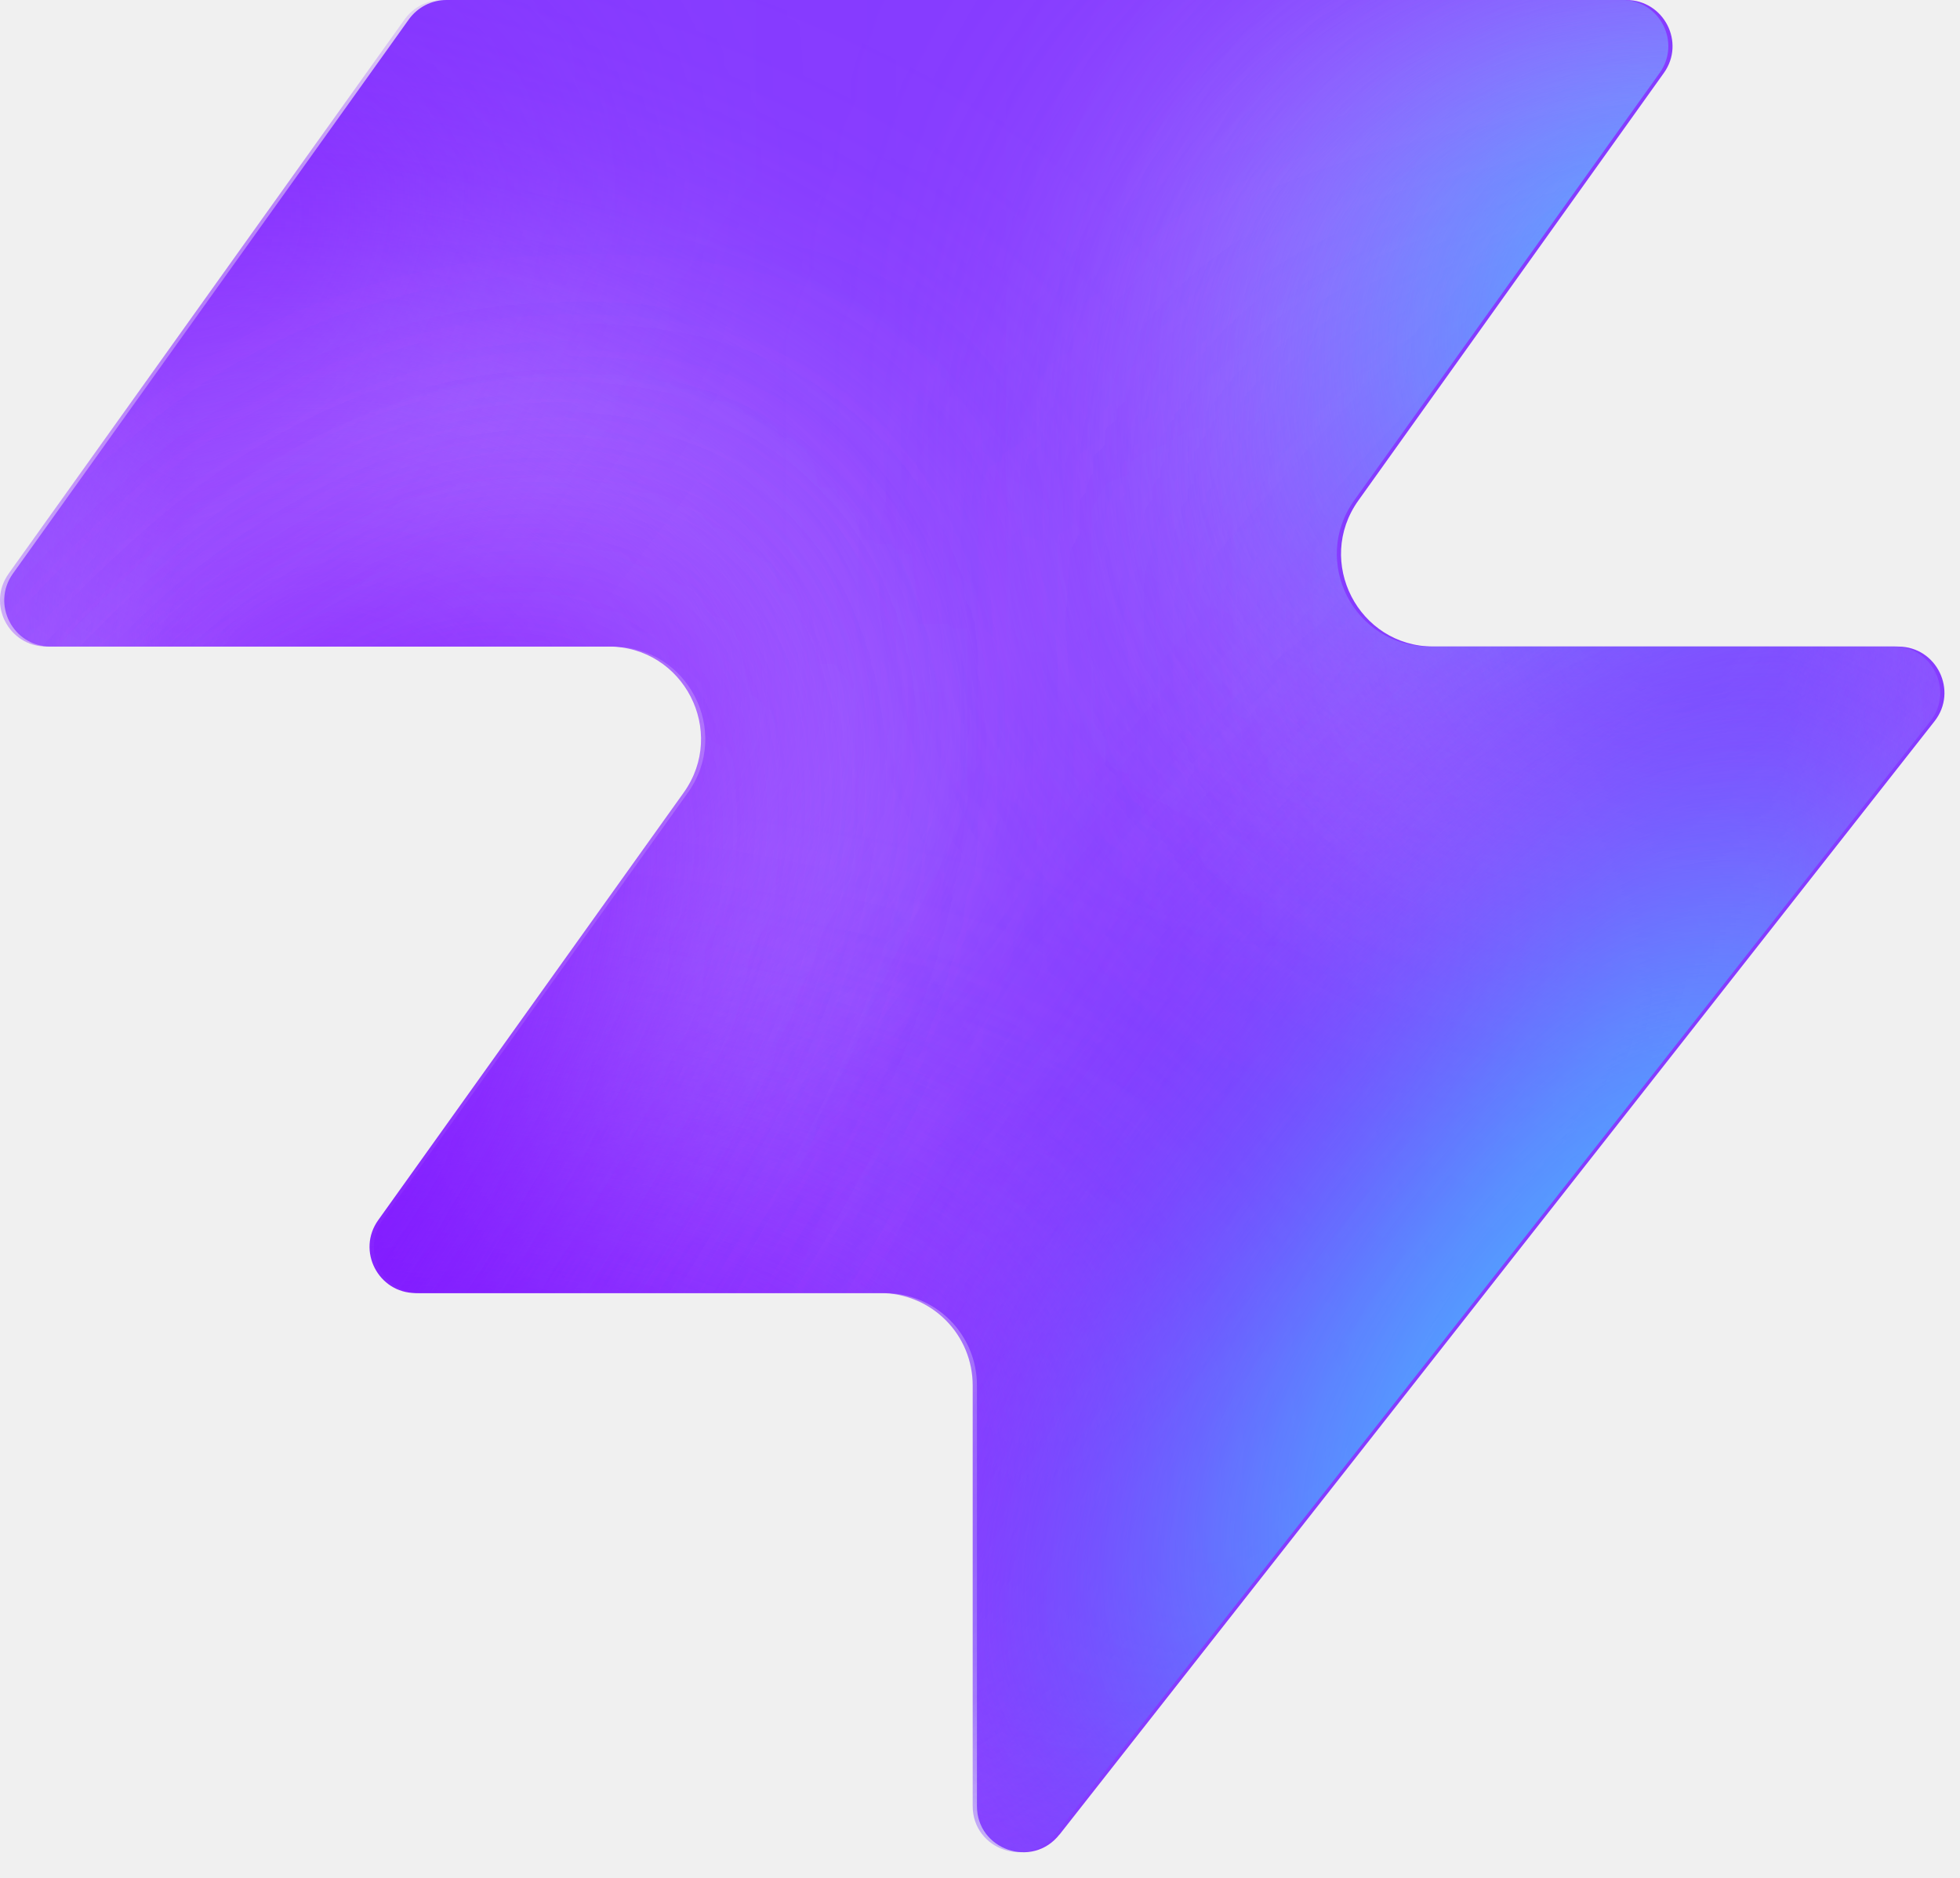
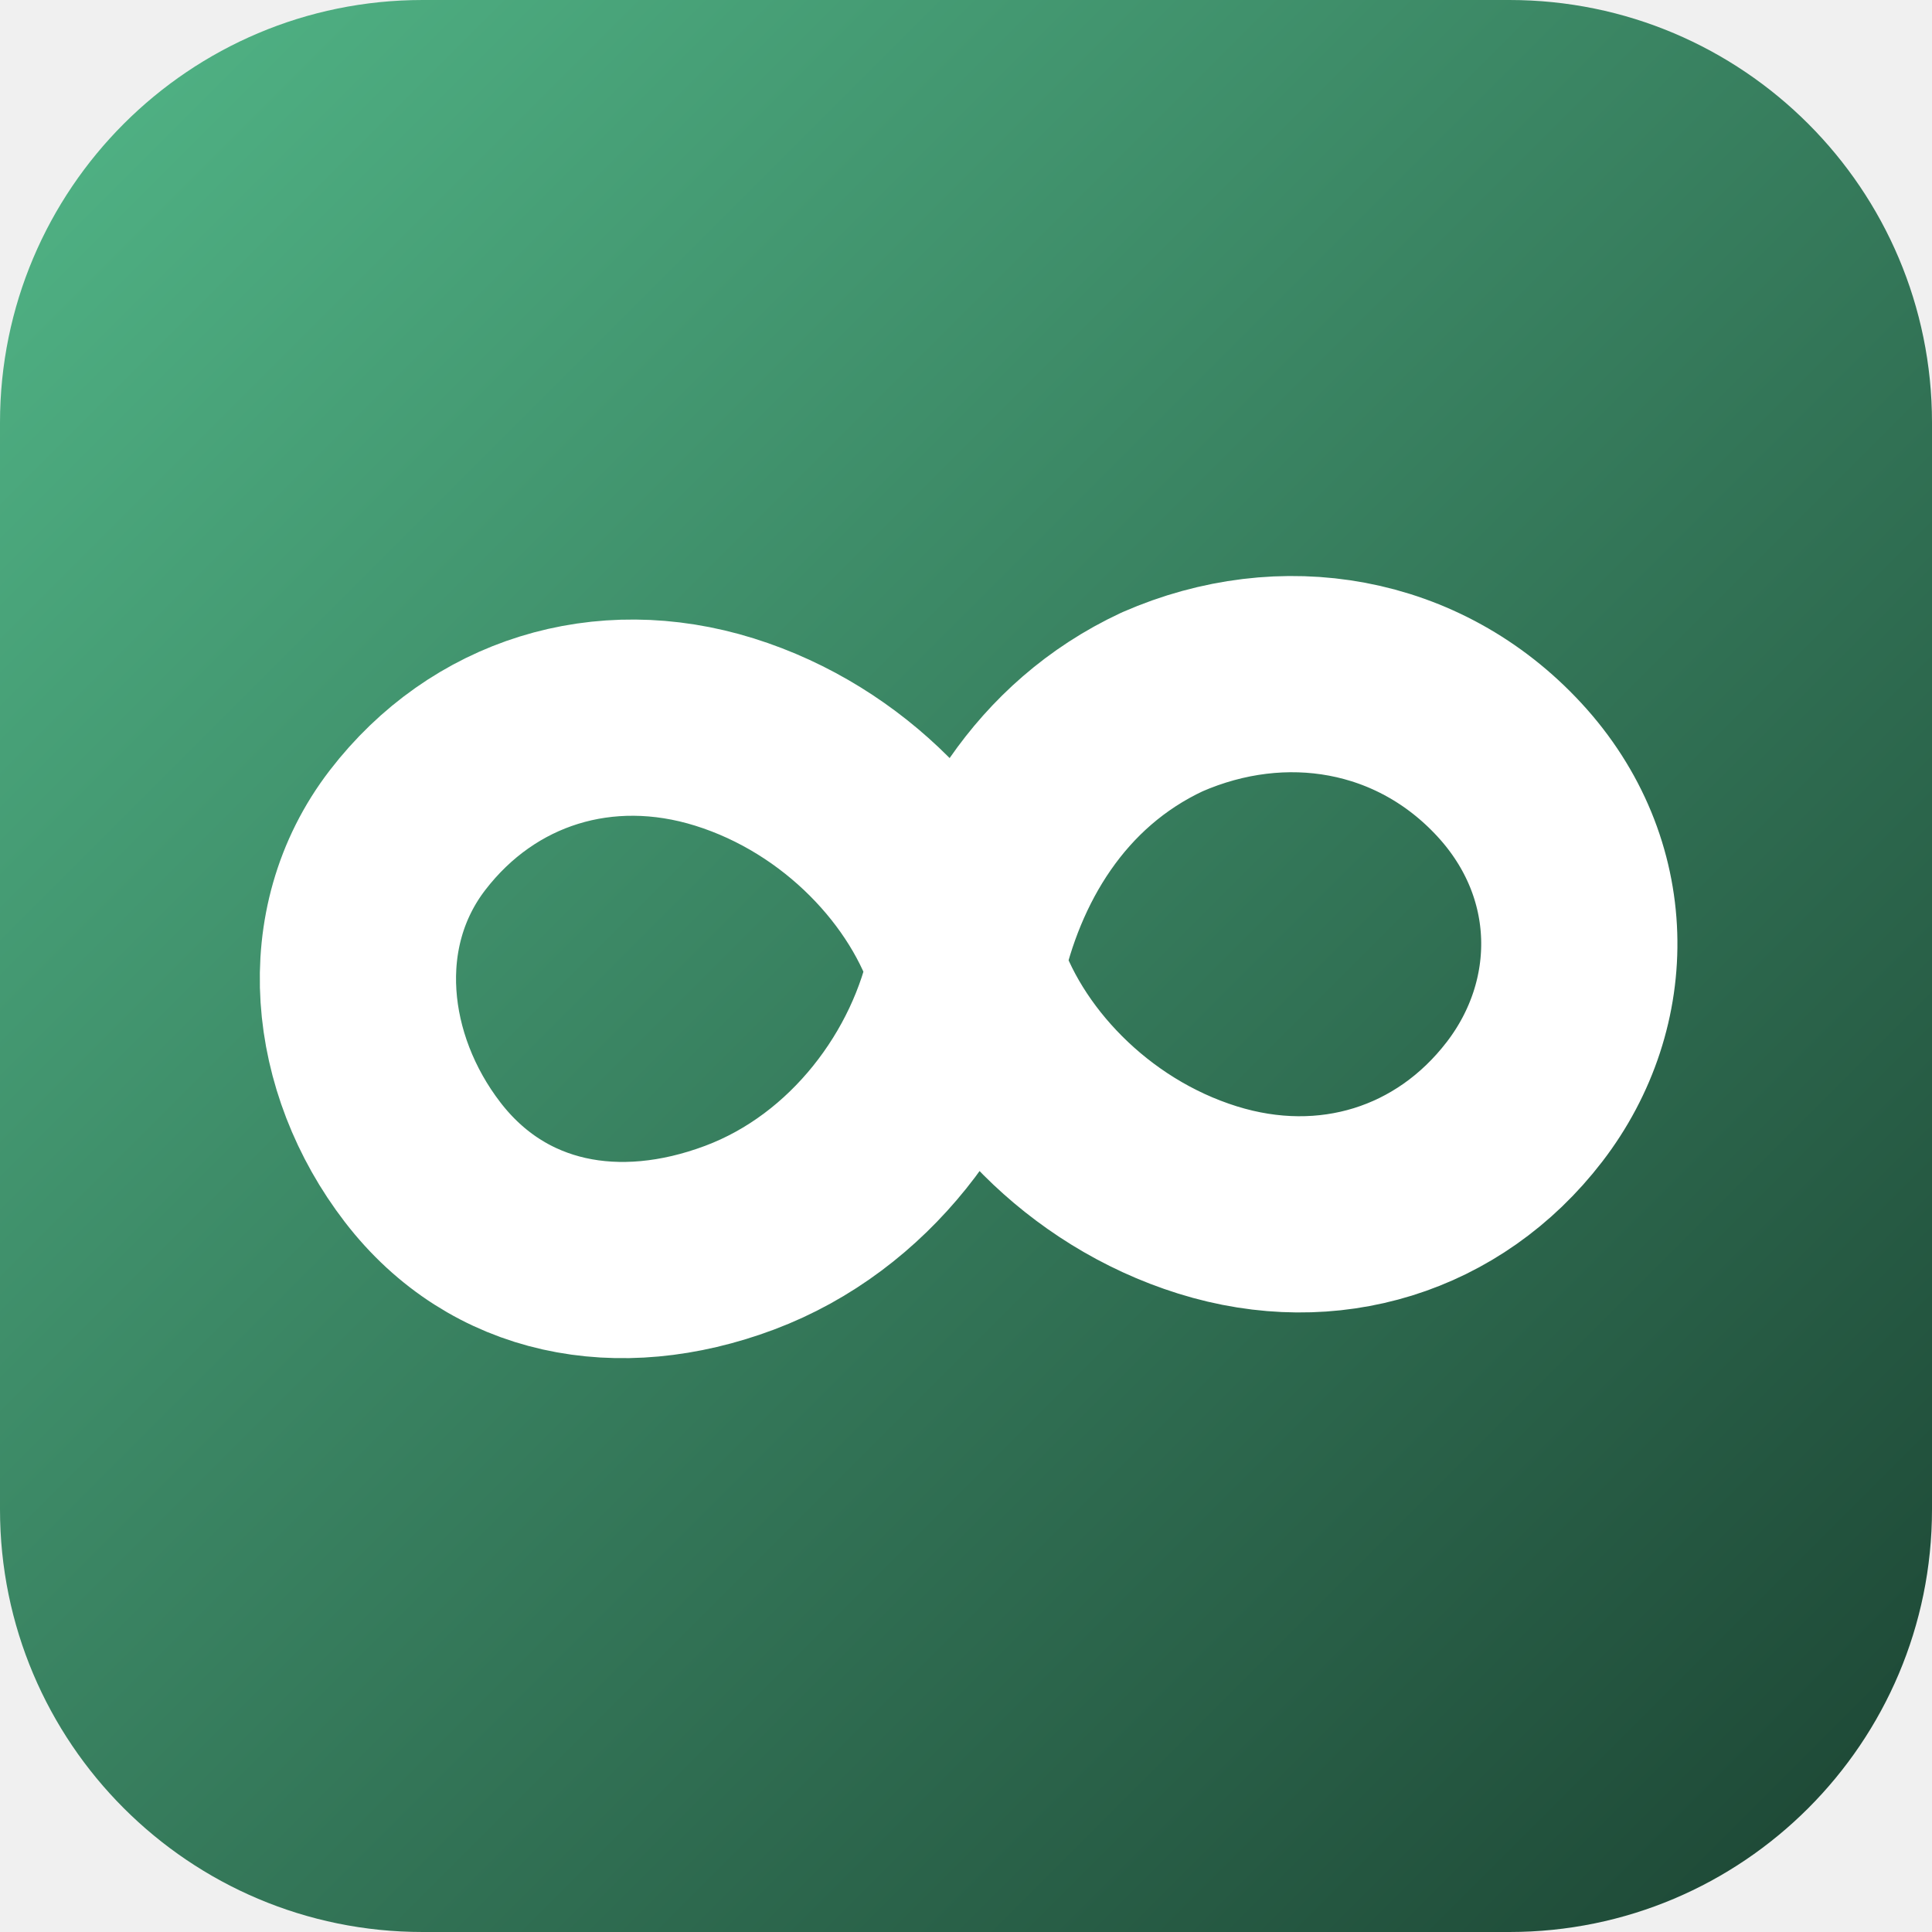
- <svg xmlns="http://www.w3.org/2000/svg" width="48" height="46" fill="none" viewBox="0 0 48 46">
-   <path fill="#863bff" d="M25.946 44.938c-.664.845-2.021.375-2.021-.698V33.937a2.26 2.26 0 0 0-2.262-2.262H10.287c-.92 0-1.456-1.04-.92-1.788l7.48-10.471c1.07-1.497 0-3.578-1.842-3.578H1.237c-.92 0-1.456-1.04-.92-1.788L10.013.474c.214-.297.556-.474.92-.474h28.894c.92 0 1.456 1.04.92 1.788l-7.48 10.471c-1.07 1.498 0 3.579 1.842 3.579h11.377c.943 0 1.473 1.088.89 1.83L25.947 44.94z" style="fill:#863bff;fill:color(display-p3 .525 .23 1);fill-opacity:1" />
-   <mask id="a" width="48" height="46" x="0" y="0" maskUnits="userSpaceOnUse" style="mask-type:alpha">
-     <path fill="#000" d="M25.842 44.938c-.664.844-2.021.375-2.021-.698V33.937a2.26 2.26 0 0 0-2.262-2.262H10.183c-.92 0-1.456-1.04-.92-1.788l7.48-10.471c1.07-1.498 0-3.579-1.842-3.579H1.133c-.92 0-1.456-1.04-.92-1.787L9.91.473c.214-.297.556-.474.92-.474h28.894c.92 0 1.456 1.04.92 1.788l-7.48 10.471c-1.07 1.498 0 3.578 1.842 3.578h11.377c.943 0 1.473 1.088.89 1.832L25.843 44.94z" style="fill:#000;fill-opacity:1" />
-   </mask>
-   <g mask="url(#a)">
-     <g filter="url(#b)">
-       <ellipse cx="5.508" cy="14.704" fill="#ede6ff" rx="5.508" ry="14.704" style="fill:#ede6ff;fill:color(display-p3 .927 .903 1);fill-opacity:1" transform="matrix(.00324 1 1 -.00324 -4.47 31.516)" />
-     </g>
-     <g filter="url(#c)">
-       <ellipse cx="10.399" cy="29.851" fill="#ede6ff" rx="10.399" ry="29.851" style="fill:#ede6ff;fill:color(display-p3 .927 .903 1);fill-opacity:1" transform="matrix(.00324 1 1 -.00324 -39.328 7.883)" />
-     </g>
-     <g filter="url(#d)">
-       <ellipse cx="5.508" cy="30.487" fill="#7e14ff" rx="5.508" ry="30.487" style="fill:#7e14ff;fill:color(display-p3 .492 .077 1);fill-opacity:1" transform="rotate(89.814 -25.913 -14.639)scale(1 -1)" />
-     </g>
-     <g filter="url(#e)">
-       <ellipse cx="5.508" cy="30.599" fill="#7e14ff" rx="5.508" ry="30.599" style="fill:#7e14ff;fill:color(display-p3 .492 .077 1);fill-opacity:1" transform="rotate(89.814 -32.644 -3.334)scale(1 -1)" />
-     </g>
-     <g filter="url(#f)">
-       <ellipse cx="5.508" cy="30.599" fill="#7e14ff" rx="5.508" ry="30.599" style="fill:#7e14ff;fill:color(display-p3 .492 .077 1);fill-opacity:1" transform="matrix(.00324 1 1 -.00324 -34.34 30.47)" />
-     </g>
-     <g filter="url(#g)">
-       <ellipse cx="14.072" cy="22.078" fill="#ede6ff" rx="14.072" ry="22.078" style="fill:#ede6ff;fill:color(display-p3 .927 .903 1);fill-opacity:1" transform="rotate(93.35 24.506 48.493)scale(-1 1)" />
-     </g>
-     <g filter="url(#h)">
-       <ellipse cx="3.47" cy="21.501" fill="#7e14ff" rx="3.47" ry="21.501" style="fill:#7e14ff;fill:color(display-p3 .492 .077 1);fill-opacity:1" transform="rotate(89.009 28.708 47.59)scale(-1 1)" />
-     </g>
-     <g filter="url(#i)">
-       <ellipse cx="3.47" cy="21.501" fill="#7e14ff" rx="3.47" ry="21.501" style="fill:#7e14ff;fill:color(display-p3 .492 .077 1);fill-opacity:1" transform="rotate(89.009 28.708 47.59)scale(-1 1)" />
-     </g>
-     <g filter="url(#j)">
-       <ellipse cx=".387" cy="8.972" fill="#7e14ff" rx="4.407" ry="29.108" style="fill:#7e14ff;fill:color(display-p3 .492 .077 1);fill-opacity:1" transform="rotate(39.51 .387 8.972)" />
-     </g>
-     <g filter="url(#k)">
-       <ellipse cx="47.523" cy="-6.092" fill="#7e14ff" rx="4.407" ry="29.108" style="fill:#7e14ff;fill:color(display-p3 .492 .077 1);fill-opacity:1" transform="rotate(37.892 47.523 -6.092)" />
-     </g>
-     <g filter="url(#l)">
-       <ellipse cx="41.412" cy="6.333" fill="#47bfff" rx="5.971" ry="9.665" style="fill:#47bfff;fill:color(display-p3 .28 .748 1);fill-opacity:1" transform="rotate(37.892 41.412 6.333)" />
-     </g>
-     <g filter="url(#m)">
-       <ellipse cx="-1.879" cy="38.332" fill="#7e14ff" rx="4.407" ry="29.108" style="fill:#7e14ff;fill:color(display-p3 .492 .077 1);fill-opacity:1" transform="rotate(37.892 -1.88 38.332)" />
-     </g>
-     <g filter="url(#n)">
-       <ellipse cx="-1.879" cy="38.332" fill="#7e14ff" rx="4.407" ry="29.108" style="fill:#7e14ff;fill:color(display-p3 .492 .077 1);fill-opacity:1" transform="rotate(37.892 -1.88 38.332)" />
-     </g>
-     <g filter="url(#o)">
-       <ellipse cx="35.651" cy="29.907" fill="#7e14ff" rx="4.407" ry="29.108" style="fill:#7e14ff;fill:color(display-p3 .492 .077 1);fill-opacity:1" transform="rotate(37.892 35.651 29.907)" />
-     </g>
-     <g filter="url(#p)">
-       <ellipse cx="38.418" cy="32.4" fill="#47bfff" rx="5.971" ry="15.297" style="fill:#47bfff;fill:color(display-p3 .28 .748 1);fill-opacity:1" transform="rotate(37.892 38.418 32.4)" />
-     </g>
-   </g>
+ <svg xmlns="http://www.w3.org/2000/svg" viewBox="0 0 512 512" width="512" height="512">
  <defs>
-     <filter id="b" width="60.045" height="41.654" x="-19.77" y="16.149" color-interpolation-filters="sRGB" filterUnits="userSpaceOnUse">
-       <feFlood flood-opacity="0" result="BackgroundImageFix" />
-       <feBlend in="SourceGraphic" in2="BackgroundImageFix" result="shape" />
-       <feGaussianBlur result="effect1_foregroundBlur_2002_17158" stdDeviation="7.659" />
-     </filter>
-     <filter id="c" width="90.34" height="51.437" x="-54.613" y="-7.533" color-interpolation-filters="sRGB" filterUnits="userSpaceOnUse">
-       <feFlood flood-opacity="0" result="BackgroundImageFix" />
-       <feBlend in="SourceGraphic" in2="BackgroundImageFix" result="shape" />
-       <feGaussianBlur result="effect1_foregroundBlur_2002_17158" stdDeviation="7.659" />
-     </filter>
-     <filter id="d" width="79.355" height="29.4" x="-49.64" y="2.03" color-interpolation-filters="sRGB" filterUnits="userSpaceOnUse">
-       <feFlood flood-opacity="0" result="BackgroundImageFix" />
-       <feBlend in="SourceGraphic" in2="BackgroundImageFix" result="shape" />
-       <feGaussianBlur result="effect1_foregroundBlur_2002_17158" stdDeviation="4.596" />
-     </filter>
-     <filter id="e" width="79.579" height="29.4" x="-45.045" y="20.029" color-interpolation-filters="sRGB" filterUnits="userSpaceOnUse">
-       <feFlood flood-opacity="0" result="BackgroundImageFix" />
-       <feBlend in="SourceGraphic" in2="BackgroundImageFix" result="shape" />
-       <feGaussianBlur result="effect1_foregroundBlur_2002_17158" stdDeviation="4.596" />
-     </filter>
-     <filter id="f" width="79.579" height="29.4" x="-43.513" y="21.178" color-interpolation-filters="sRGB" filterUnits="userSpaceOnUse">
-       <feFlood flood-opacity="0" result="BackgroundImageFix" />
-       <feBlend in="SourceGraphic" in2="BackgroundImageFix" result="shape" />
-       <feGaussianBlur result="effect1_foregroundBlur_2002_17158" stdDeviation="4.596" />
-     </filter>
-     <filter id="g" width="74.749" height="58.852" x="15.756" y="-17.901" color-interpolation-filters="sRGB" filterUnits="userSpaceOnUse">
-       <feFlood flood-opacity="0" result="BackgroundImageFix" />
-       <feBlend in="SourceGraphic" in2="BackgroundImageFix" result="shape" />
-       <feGaussianBlur result="effect1_foregroundBlur_2002_17158" stdDeviation="7.659" />
-     </filter>
-     <filter id="h" width="61.377" height="25.362" x="23.548" y="2.284" color-interpolation-filters="sRGB" filterUnits="userSpaceOnUse">
-       <feFlood flood-opacity="0" result="BackgroundImageFix" />
-       <feBlend in="SourceGraphic" in2="BackgroundImageFix" result="shape" />
-       <feGaussianBlur result="effect1_foregroundBlur_2002_17158" stdDeviation="4.596" />
-     </filter>
-     <filter id="i" width="61.377" height="25.362" x="23.548" y="2.284" color-interpolation-filters="sRGB" filterUnits="userSpaceOnUse">
-       <feFlood flood-opacity="0" result="BackgroundImageFix" />
-       <feBlend in="SourceGraphic" in2="BackgroundImageFix" result="shape" />
-       <feGaussianBlur result="effect1_foregroundBlur_2002_17158" stdDeviation="4.596" />
-     </filter>
-     <filter id="j" width="56.045" height="63.649" x="-27.636" y="-22.853" color-interpolation-filters="sRGB" filterUnits="userSpaceOnUse">
-       <feFlood flood-opacity="0" result="BackgroundImageFix" />
-       <feBlend in="SourceGraphic" in2="BackgroundImageFix" result="shape" />
-       <feGaussianBlur result="effect1_foregroundBlur_2002_17158" stdDeviation="4.596" />
-     </filter>
-     <filter id="k" width="54.814" height="64.646" x="20.116" y="-38.415" color-interpolation-filters="sRGB" filterUnits="userSpaceOnUse">
-       <feFlood flood-opacity="0" result="BackgroundImageFix" />
-       <feBlend in="SourceGraphic" in2="BackgroundImageFix" result="shape" />
-       <feGaussianBlur result="effect1_foregroundBlur_2002_17158" stdDeviation="4.596" />
-     </filter>
-     <filter id="l" width="33.541" height="35.313" x="24.641" y="-11.323" color-interpolation-filters="sRGB" filterUnits="userSpaceOnUse">
-       <feFlood flood-opacity="0" result="BackgroundImageFix" />
-       <feBlend in="SourceGraphic" in2="BackgroundImageFix" result="shape" />
-       <feGaussianBlur result="effect1_foregroundBlur_2002_17158" stdDeviation="4.596" />
-     </filter>
-     <filter id="m" width="54.814" height="64.646" x="-29.286" y="6.009" color-interpolation-filters="sRGB" filterUnits="userSpaceOnUse">
-       <feFlood flood-opacity="0" result="BackgroundImageFix" />
-       <feBlend in="SourceGraphic" in2="BackgroundImageFix" result="shape" />
-       <feGaussianBlur result="effect1_foregroundBlur_2002_17158" stdDeviation="4.596" />
-     </filter>
-     <filter id="n" width="54.814" height="64.646" x="-29.286" y="6.009" color-interpolation-filters="sRGB" filterUnits="userSpaceOnUse">
-       <feFlood flood-opacity="0" result="BackgroundImageFix" />
-       <feBlend in="SourceGraphic" in2="BackgroundImageFix" result="shape" />
-       <feGaussianBlur result="effect1_foregroundBlur_2002_17158" stdDeviation="4.596" />
-     </filter>
-     <filter id="o" width="54.814" height="64.646" x="8.244" y="-2.416" color-interpolation-filters="sRGB" filterUnits="userSpaceOnUse">
-       <feFlood flood-opacity="0" result="BackgroundImageFix" />
-       <feBlend in="SourceGraphic" in2="BackgroundImageFix" result="shape" />
-       <feGaussianBlur result="effect1_foregroundBlur_2002_17158" stdDeviation="4.596" />
-     </filter>
-     <filter id="p" width="39.409" height="43.623" x="18.713" y="10.588" color-interpolation-filters="sRGB" filterUnits="userSpaceOnUse">
-       <feFlood flood-opacity="0" result="BackgroundImageFix" />
-       <feBlend in="SourceGraphic" in2="BackgroundImageFix" result="shape" />
-       <feGaussianBlur result="effect1_foregroundBlur_2002_17158" stdDeviation="4.596" />
-     </filter>
+     <linearGradient id="bg" x1="0%" y1="0%" x2="100%" y2="100%">
+       <stop offset="0%" stop-color="#52b788" />
+       <stop offset="100%" stop-color="#1b4332" />
+     </linearGradient>
  </defs>
+   <rect width="512" height="512" rx="112" fill="url(#bg)" />
+   <path d="M 256 256        C 262 228 278 200 308 186        C 340 172 376 178 400 204        C 424 230 424 266 404 292        C 384 318 352 328 320 318        C 288 308 264 282 256 256        C 248 230 224 204 192 194        C 160 184 128 194 108 220        C 88 246 92 282 112 308        C 132 334 164 340 196 328        C 228 316 250 286 256 256" fill="none" stroke="white" stroke-width="52" stroke-linecap="round" stroke-linejoin="round" />
</svg>
